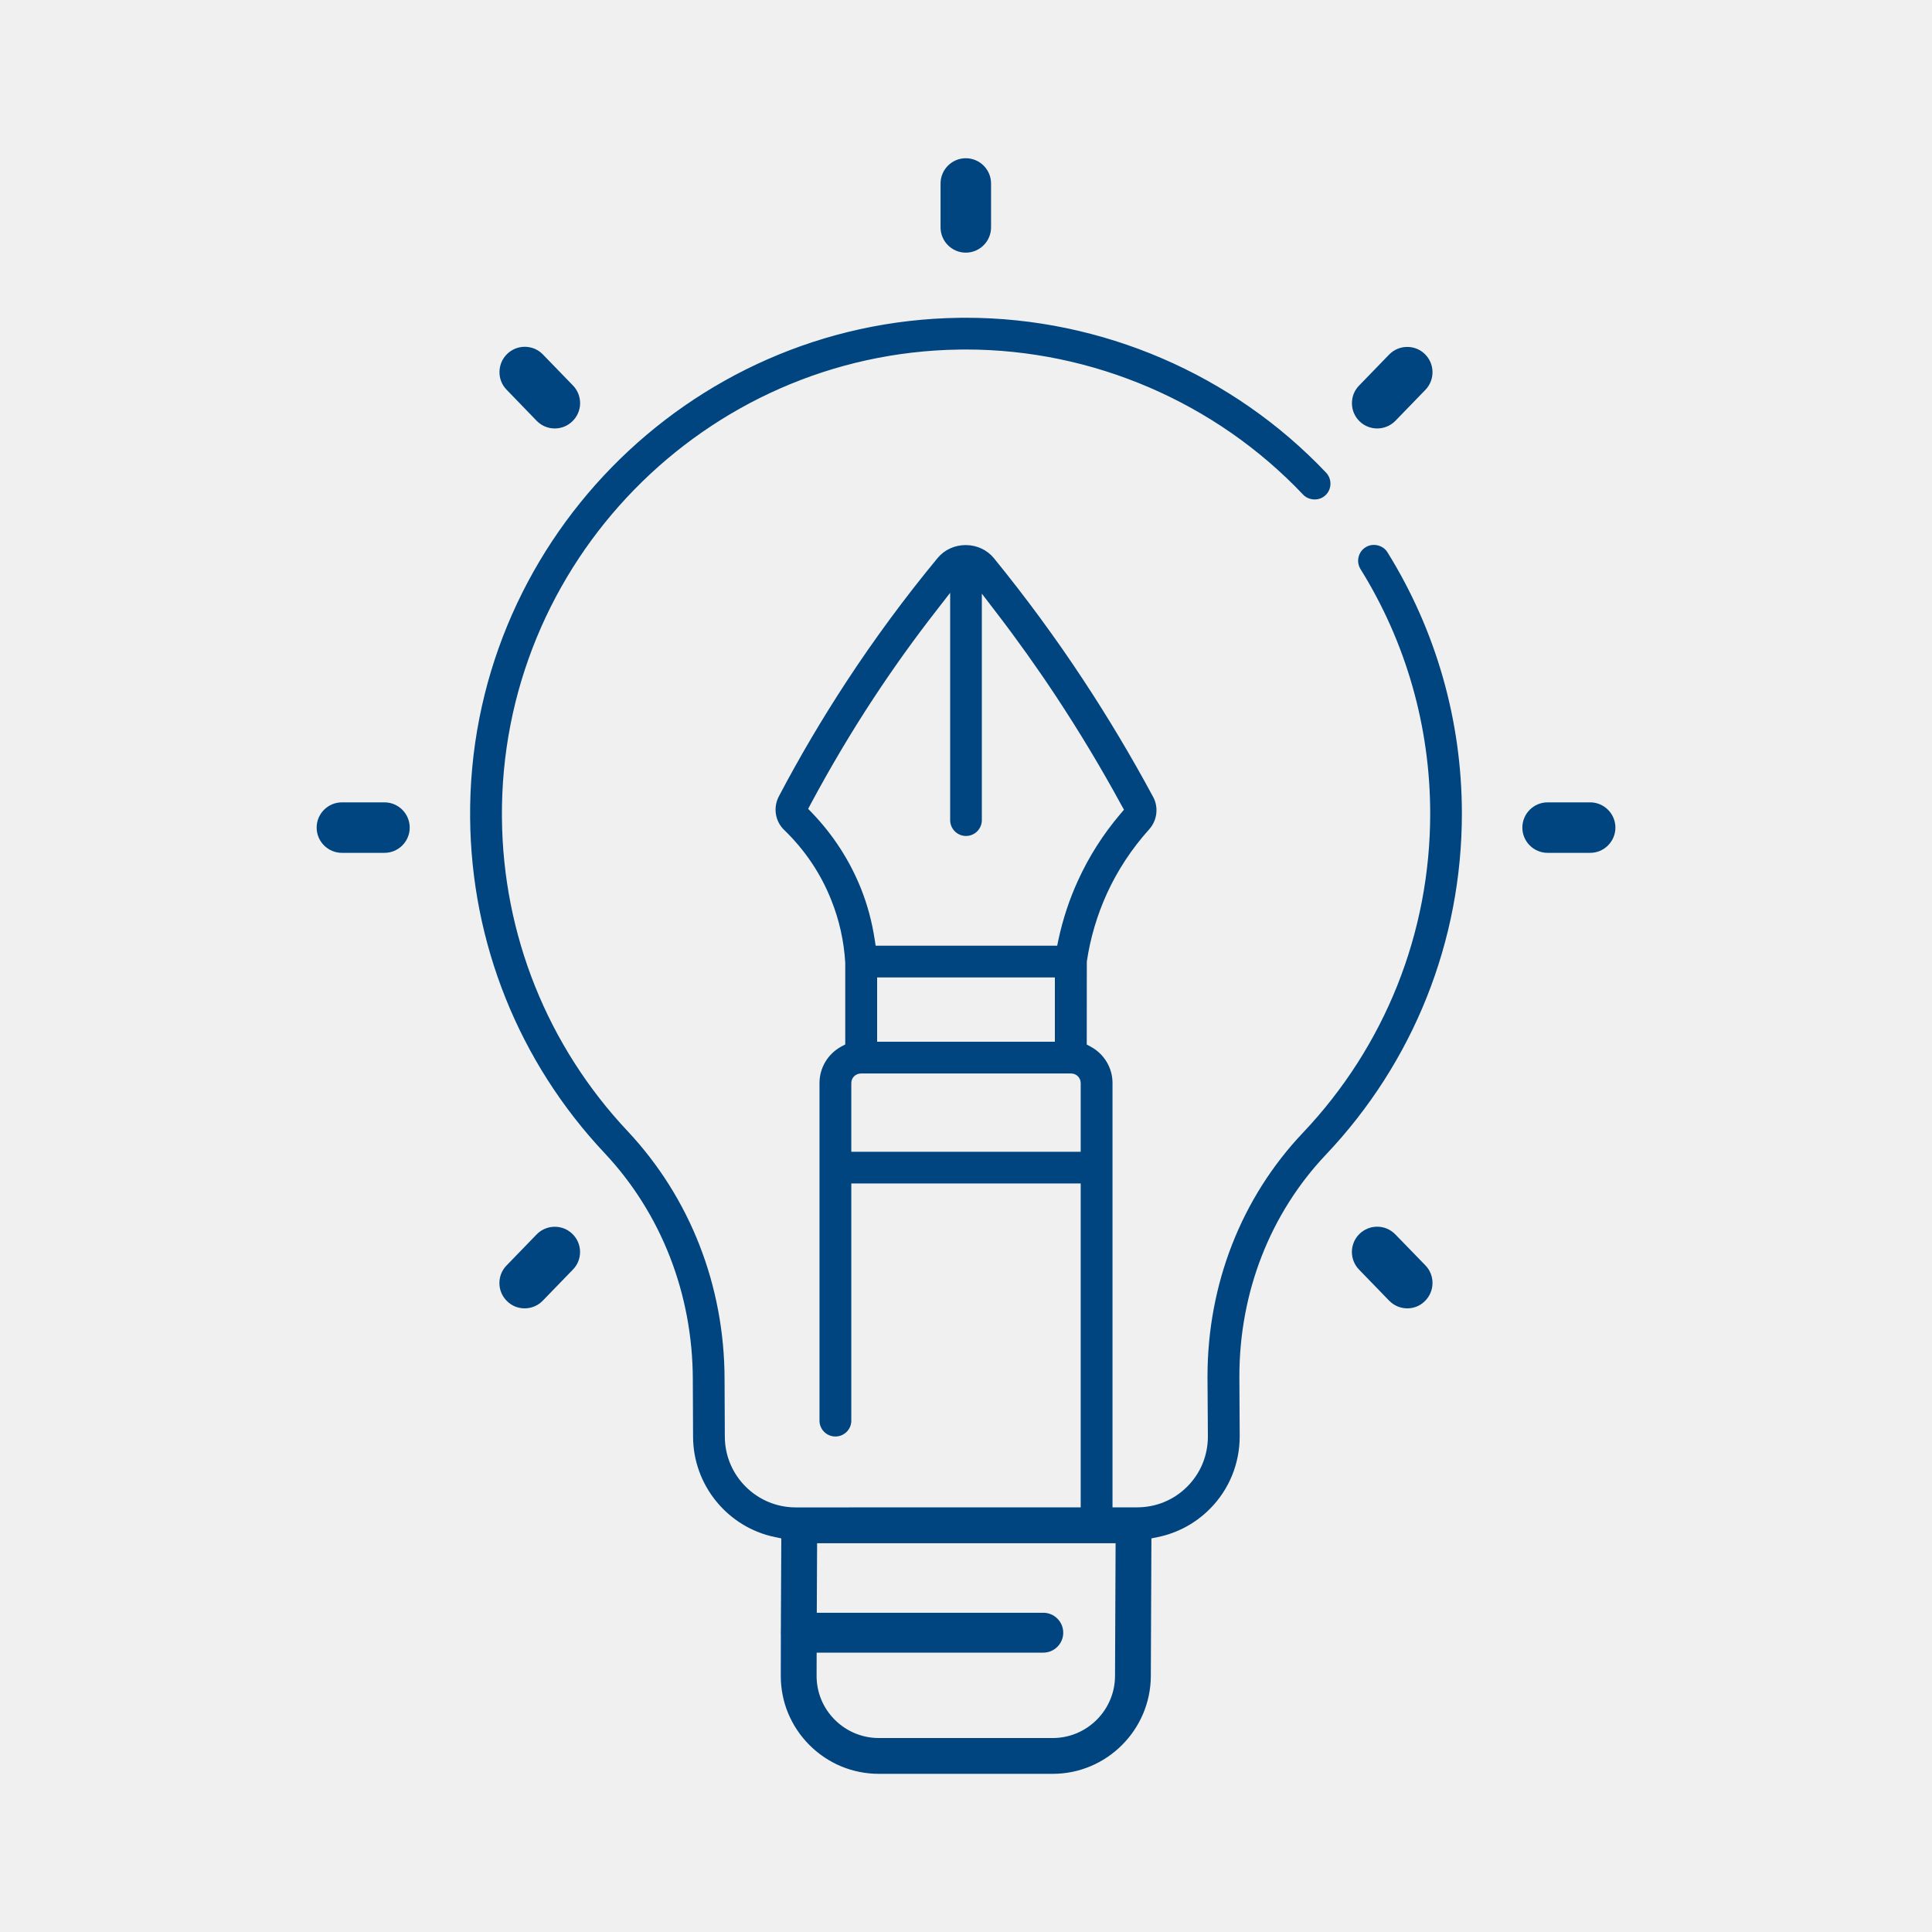
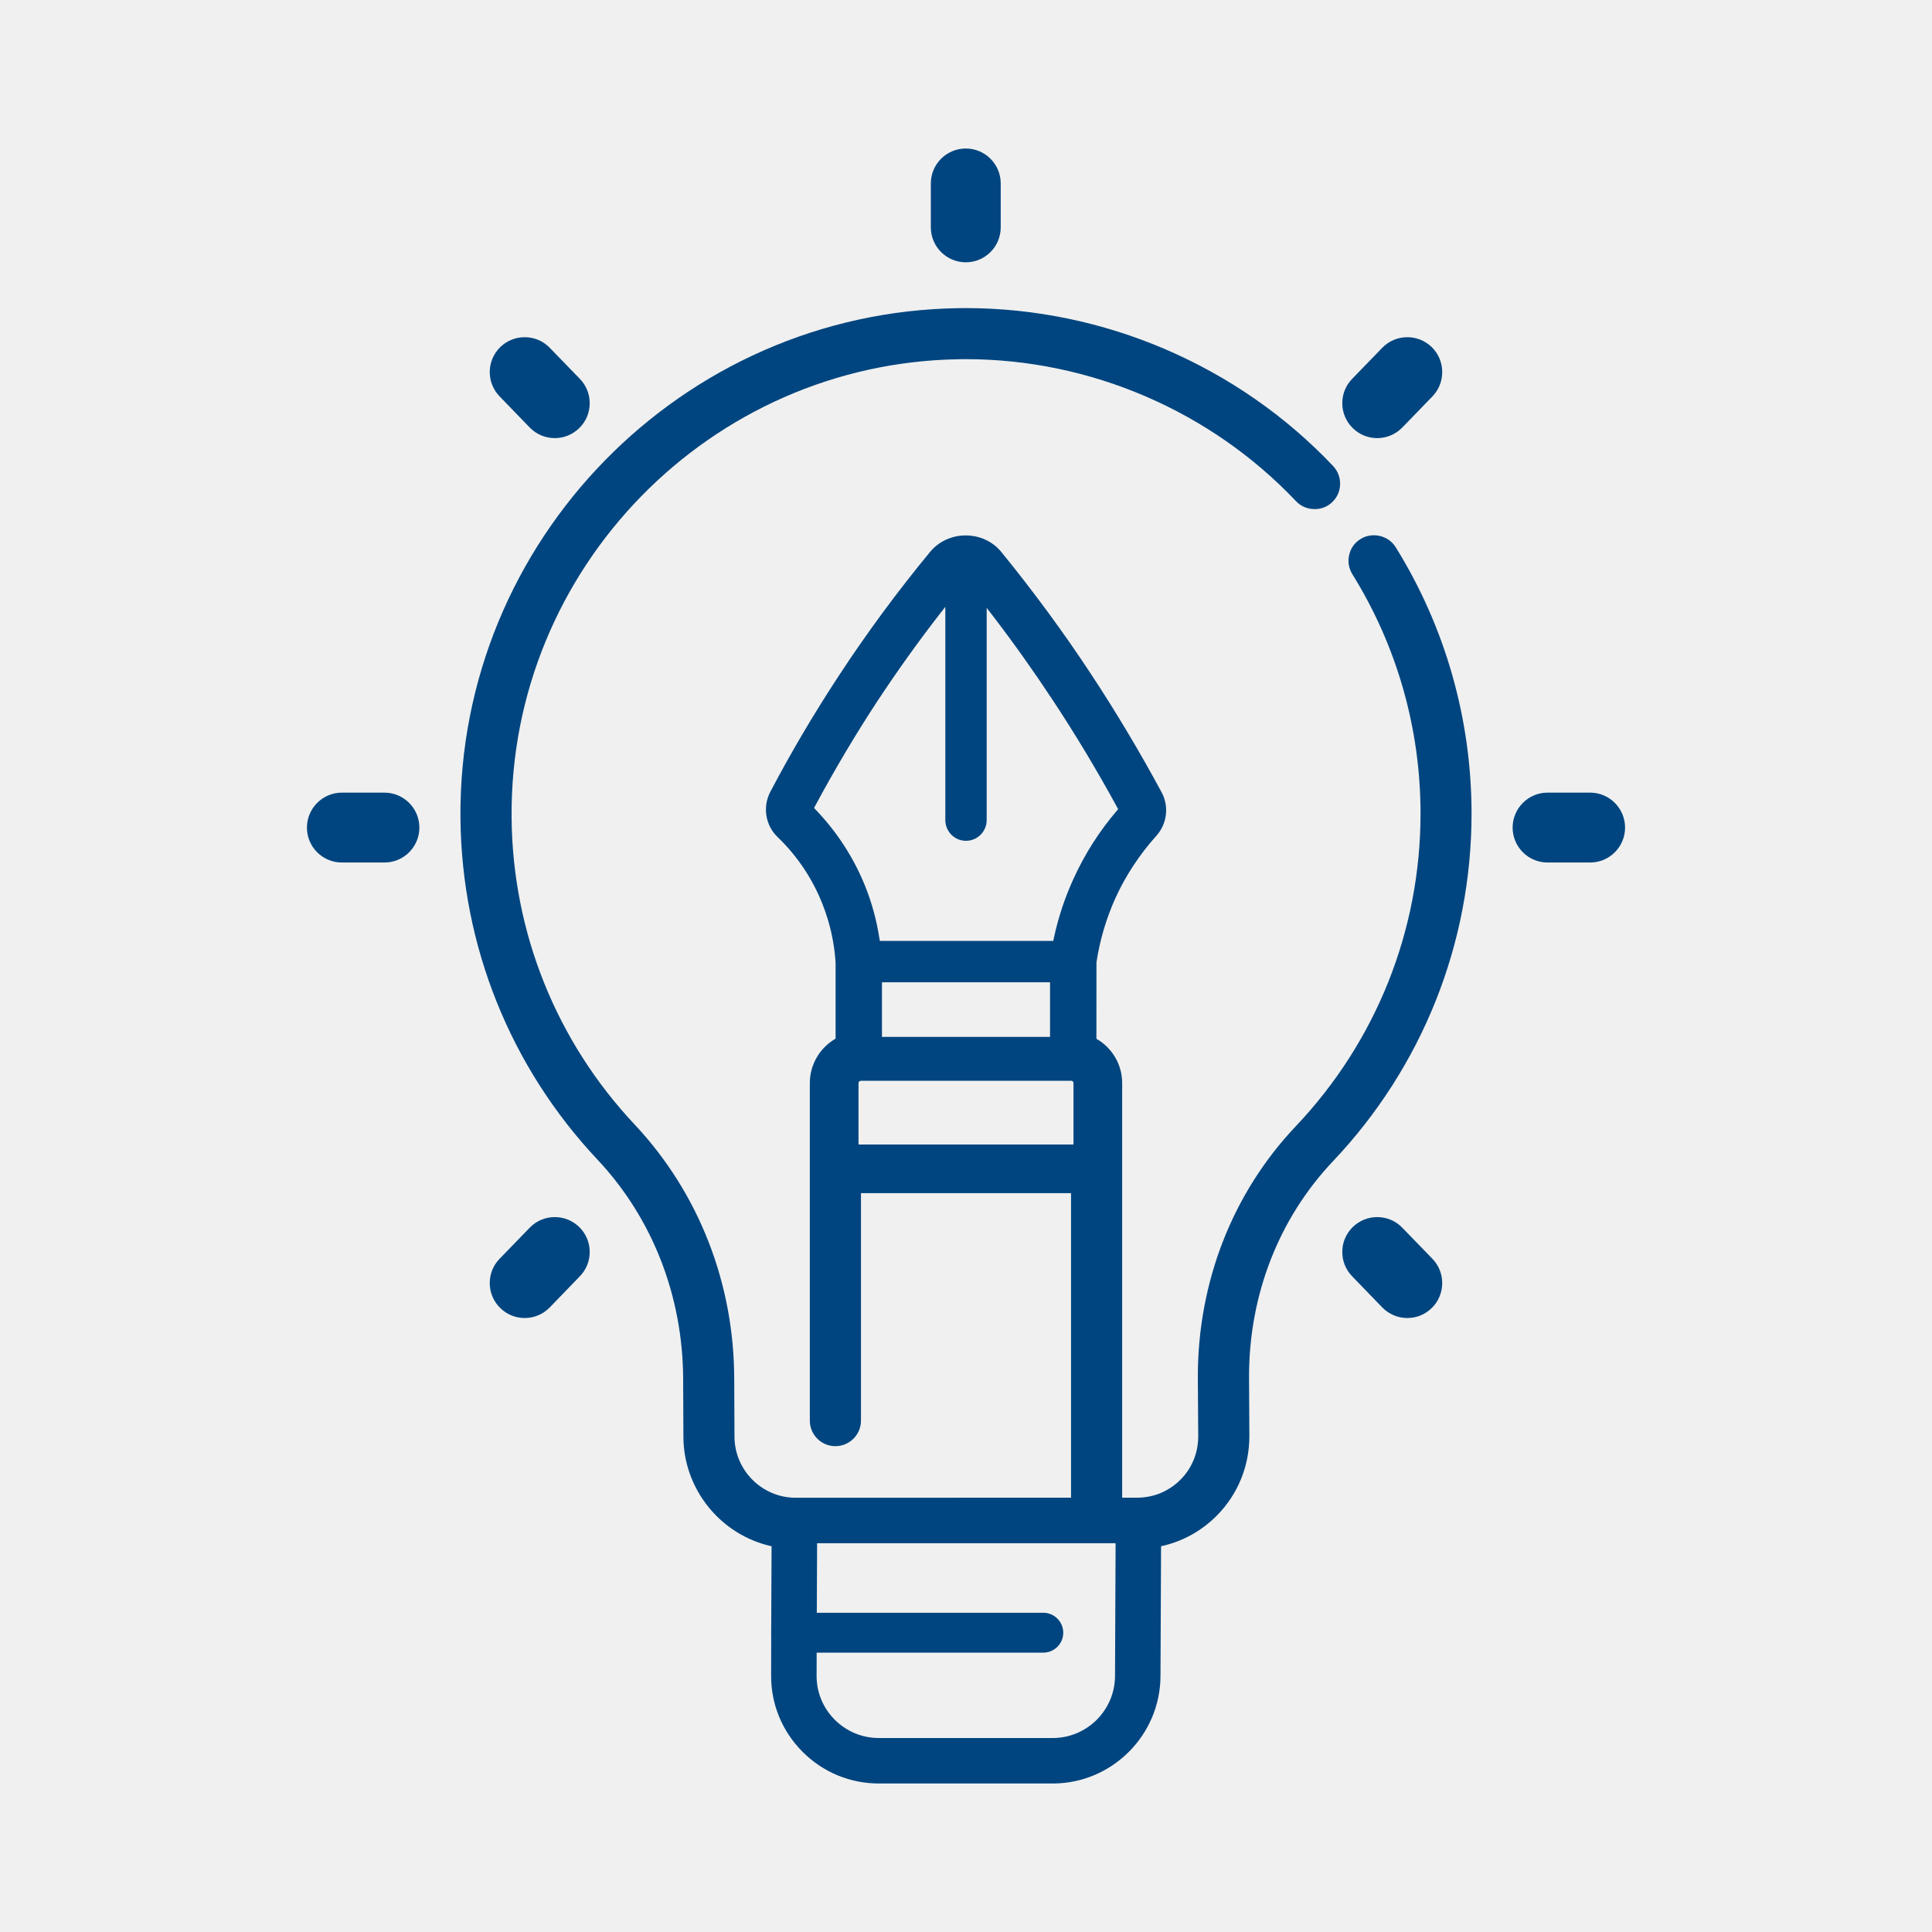
<svg xmlns="http://www.w3.org/2000/svg" version="1.1" id="Layer_1" x="0px" y="0px" viewBox="0 0 300 300" style="enable-background:new 0 0 300 300;" xml:space="preserve">
  <style type="text/css">
- 	.st0{fill:#FFFFFF;}
- 	.st1{fill:#00457F;}
+ 	.st0{fill:#FFFFFF;stroke:#FFFFFF;stroke-width:3;stroke-miterlimit:10;}
+ 	.st1{fill:#FFFFFF;stroke:#FFFFFF;stroke-miterlimit:10;}
+ 	.st2{fill:#00457F;}
+ 	.st3{fill:#00457F;stroke:#00457F;stroke-width:2;stroke-miterlimit:10;}
</style>
  <g>
    <g>
      <g>
+         <path class="st2" d="M228.5,126.33c0-14.65-4.07-28.95-11.76-41.33c-0.54-0.89-1.44-1.54-2.49-1.78     c-1.04-0.24-2.13-0.06-2.95,0.46c-0.92,0.55-1.56,1.43-1.79,2.45c-0.26,1.01-0.09,2.08,0.48,3.03     c6.93,11.14,10.59,23.99,10.59,37.17c0,18.12-6.87,35.35-19.34,48.52c-9.84,10.37-15.25,24.2-15.24,38.96l0.06,9.24     c0,2.55-0.98,4.94-2.77,6.73c-1.79,1.79-4.17,2.78-6.73,2.78h-2.31v-64.39c0-2.83-1.52-5.44-4-6.87l0.01-11.88     c0.52-3.44,1.52-6.82,2.97-10.03c1.6-3.49,3.73-6.72,6.34-9.62c1.66-1.86,1.98-4.56,0.81-6.73c-3.41-6.33-7.11-12.52-11-18.42     c-4.21-6.4-8.88-12.75-13.88-18.89c-1.34-1.65-3.36-2.59-5.55-2.59c-2.16,0-4.17,0.93-5.51,2.54     c-5.06,6.13-9.85,12.62-14.23,19.31c-3.84,5.85-7.41,11.9-10.61,17.99c-1.2,2.31-0.75,5.17,1.11,6.96     c3.09,2.98,5.44,6.48,6.99,10.41c1.17,2.93,1.86,6.03,2.05,9.14v11.79c-2.47,1.43-4,4.05-4,6.89v52.43     c0,2.18,1.78,3.96,3.97,3.96s3.97-1.78,3.97-3.96v-35.33h32.62v47.29l-42.75,0.01c-5.23,0-9.5-4.26-9.51-9.5l-0.04-8.89     c-0.01-14.89-5.5-28.94-15.45-39.55c-12.19-12.96-18.98-29.89-19.12-47.67c-0.34-38.71,30.86-70.64,69.55-71.18l0.98-0.01     c19.31,0,38,8.04,51.27,22.05c0.7,0.75,1.71,1.2,2.75,1.23c1.08,0.05,2.1-0.34,2.86-1.06c0.77-0.72,1.22-1.74,1.24-2.77     c0.03-1.06-0.35-2.07-1.08-2.85c-14.76-15.59-35.55-24.53-57.05-24.53l-1.08,0.01c-43.04,0.6-77.75,36.12-77.38,79.17     c0.17,19.81,7.73,38.65,21.28,53.05c8.55,9.1,13.27,21.22,13.3,34.13l0.04,8.89c0.01,8.14,5.76,15.26,13.69,17.01l-0.06,13.05     c-0.01,0.12-0.01,0.25-0.01,0.38s0,0.25,0.01,0.38l-0.01,6.22c-0.03,4.47,1.69,8.68,4.87,11.88c3.17,3.18,7.38,4.93,11.86,4.93     h27c9.18,0,16.69-7.48,16.73-16.67l0.09-20.17c3.25-0.7,6.23-2.33,8.62-4.72c3.28-3.29,5.09-7.68,5.09-12.37l-0.05-9.23     c-0.01-12.7,4.62-24.58,13.04-33.47C220.86,165.66,228.5,146.49,228.5,126.33z M163.47,269.88h-27c-2.59,0-5.03-1.02-6.86-2.85     c-1.83-1.84-2.83-4.28-2.81-6.88l0.01-3.53h35.2c1.7,0,3.09-1.39,3.09-3.09c0-1.71-1.39-3.1-3.09-3.1h-35.18l0.05-10.8h46.35     l-0.09,20.62C173.12,265.56,168.78,269.88,163.47,269.88z M126.65,125.72l-0.24-0.26l0.15-0.29c3.04-5.66,6.29-11.13,9.65-16.25     c3.13-4.75,6.4-9.32,9.72-13.59l0.86-1.1v33.11c0,1.78,1.44,3.22,3.21,3.22s3.21-1.44,3.21-3.22V94.39l0.86,1.11     c3.26,4.25,6.39,8.65,9.31,13.08c3.59,5.42,6.98,11.07,10.09,16.78l0.15,0.29l-0.2,0.24c-2.72,3.18-4.98,6.73-6.71,10.53     c-1.35,2.93-2.39,6.06-3.08,9.3l-0.08,0.38h-26.93l-0.07-0.4c-0.43-2.79-1.16-5.48-2.17-8.01     C132.59,133.22,129.99,129.2,126.65,125.72z M163.05,152.53v8.48h-26.1v-8.48H163.05z M133.31,177.72v-9.55     c0-0.2,0.18-0.35,0.41-0.35h32.6c0.21,0,0.37,0.15,0.37,0.35v9.55H133.31z" />
+       </g>
+     </g>
+     <g>
+       <g>
        <g>
-           <path class="st1" d="M125.39,238.13l-0.06,13.8h36.68c0.88,0,1.59,0.72,1.59,1.6s-0.71,1.59-1.59,1.59h-36.7l-0.01,5.03      c-0.02,3,1.13,5.82,3.25,7.94c2.11,2.12,4.92,3.29,7.92,3.29h27c6.14,0,11.15-4.99,11.17-11.13l0.1-22.12H125.39z       M163.47,269.88h-27c-2.59,0-5.03-1.02-6.86-2.85c-1.83-1.84-2.83-4.28-2.81-6.88l0.01-3.53h35.2c1.7,0,3.09-1.39,3.09-3.09      c0-1.71-1.39-3.1-3.09-3.1h-35.18l0.05-10.8h46.35l-0.09,20.62C173.12,265.56,168.78,269.88,163.47,269.88z M125.88,238.63      l-0.05,12.8h36.18c1.15,0,2.09,0.94,2.09,2.1c0,1.15-0.94,2.09-2.09,2.09h-36.2l-0.01,4.53c-0.02,2.87,1.08,5.56,3.11,7.58      c2.01,2.03,4.7,3.15,7.56,3.15h27c5.86,0,10.65-4.77,10.67-10.63l0.09-21.62H125.88z M173.14,260.25      c-0.02,5.31-4.36,9.63-9.67,9.63h-27c-2.59,0-5.03-1.02-6.86-2.85c-1.83-1.84-2.83-4.28-2.81-6.88l0.01-3.53h35.2      c1.7,0,3.09-1.39,3.09-3.09c0-1.71-1.39-3.1-3.09-3.1h-35.18l0.05-10.8h46.35L173.14,260.25z M125.39,238.13l-0.06,13.8h36.68      c0.88,0,1.59,0.72,1.59,1.6s-0.71,1.59-1.59,1.59h-36.7l-0.01,5.03c-0.02,3,1.13,5.82,3.25,7.94c2.11,2.12,4.92,3.29,7.92,3.29      h27c6.14,0,11.15-4.99,11.17-11.13l0.1-22.12H125.39z M163.47,269.88h-27c-2.59,0-5.03-1.02-6.86-2.85      c-1.83-1.84-2.83-4.28-2.81-6.88l0.01-3.53h35.2c1.7,0,3.09-1.39,3.09-3.09c0-1.71-1.39-3.1-3.09-3.1h-35.18l0.05-10.8h46.35      l-0.09,20.62C173.12,265.56,168.78,269.88,163.47,269.88z M126.38,239.13l-0.05,11.8h35.68c1.43,0,2.59,1.17,2.59,2.6      s-1.16,2.59-2.59,2.59h-35.7l-0.01,4.03c-0.02,2.74,1.03,5.3,2.96,7.23c1.92,1.93,4.48,3,7.21,3h27      c5.59,0,10.15-4.55,10.17-10.13l0.09-21.12H126.38z M173.14,260.25c-0.02,5.31-4.36,9.63-9.67,9.63h-27      c-2.59,0-5.03-1.02-6.86-2.85c-1.83-1.84-2.83-4.28-2.81-6.88l0.01-3.53h35.2c1.7,0,3.09-1.39,3.09-3.09      c0-1.71-1.39-3.1-3.09-3.1h-35.18l0.05-10.8h46.35L173.14,260.25z M125.39,238.13l-0.06,13.8h36.68c0.88,0,1.59,0.72,1.59,1.6      s-0.71,1.59-1.59,1.59h-36.7l-0.01,5.03c-0.02,3,1.13,5.82,3.25,7.94c2.11,2.12,4.92,3.29,7.92,3.29h27      c6.14,0,11.15-4.99,11.17-11.13l0.1-22.12H125.39z M163.47,269.88h-27c-2.59,0-5.03-1.02-6.86-2.85      c-1.83-1.84-2.83-4.28-2.81-6.88l0.01-3.53h35.2c1.7,0,3.09-1.39,3.09-3.09c0-1.71-1.39-3.1-3.09-3.1h-35.18l0.05-10.8h46.35      l-0.09,20.62C173.12,265.56,168.78,269.88,163.47,269.88z" />
-           <g>
-             <path class="st1" d="M226.62,126.33c0-14.31-3.97-28.27-11.49-40.37c-0.58-0.95-1.93-1.27-2.87-0.67       c-0.48,0.29-0.81,0.75-0.94,1.3c-0.13,0.54-0.03,1.1,0.26,1.58c7.11,11.44,10.87,24.63,10.87,38.16       c0,18.62-7.05,36.3-19.85,49.81c-9.51,10.03-14.74,23.42-14.72,37.66l0.06,9.25c0,3.04-1.17,5.91-3.32,8.06       s-5.02,3.33-8.06,3.33h-4.19v-66.27c0-2.21-1.21-4.24-3.16-5.3l-0.84-0.45l0.02-13.17c0.55-3.69,1.61-7.26,3.14-10.63       c1.68-3.68,3.92-7.08,6.64-10.1c1.13-1.27,1.36-3.11,0.56-4.59c-3.35-6.23-7.02-12.38-10.91-18.27       c-4.25-6.45-8.89-12.75-13.77-18.74c-0.98-1.21-2.47-1.9-4.1-1.9c-1.6,0-3.08,0.68-4.06,1.86c-5.05,6.1-9.8,12.55-14.12,19.14       c-3.77,5.75-7.3,11.74-10.51,17.83c-0.82,1.57-0.52,3.52,0.75,4.74c3.28,3.17,5.78,6.9,7.43,11.06       c1.25,3.12,1.98,6.42,2.18,9.82l0.01,0.15v12.79l-0.84,0.44c-1.95,1.07-3.16,3.1-3.16,5.32v52.43c0,1.16,0.94,2.09,2.09,2.09       c1.15,0,2.09-0.93,2.09-2.09v-37.2h36.38v51.04l-44.63,0.01c-6.26,0-11.37-5.1-11.38-11.37l-0.04-8.9       c-0.02-14.44-5.34-28.03-14.94-38.26c-12.51-13.3-19.49-30.69-19.64-48.95c-0.35-39.73,31.69-72.51,71.41-73.06       c0.33,0,0.66-0.01,1-0.01c19.82,0,39.01,8.25,52.64,22.64c0.77,0.81,2.14,0.86,2.96,0.08c0.41-0.38,0.64-0.91,0.65-1.46       c0.01-0.56-0.19-1.09-0.57-1.5c-14.41-15.22-34.71-23.95-55.68-23.95c-0.35,0-0.72,0.01-1.07,0.01       c-42,0.59-75.88,35.26-75.52,77.29c0.16,19.32,7.54,37.71,20.76,51.77c8.88,9.46,13.79,22.03,13.81,35.41l0.05,8.9       c0.01,7.35,5.23,13.74,12.42,15.22l1.28,0.26l-0.08,14.68c-0.01,0.09-0.01,0.18-0.01,0.28c0,0.1,0,0.18,0.02,0.33l-0.02,6.28       c-0.02,3.97,1.52,7.72,4.33,10.55c2.81,2.82,6.54,4.37,10.53,4.37h27c8.16,0,14.82-6.63,14.85-14.8l0.1-21.69l1.28-0.26       c2.98-0.6,5.7-2.07,7.88-4.25c2.93-2.94,4.55-6.86,4.54-11.04l-0.05-9.24c-0.01-13.16,4.8-25.51,13.56-34.76       C219.17,164.73,226.62,146.02,226.62,126.33z M163.47,271.38h-27c-3,0-5.81-1.17-7.92-3.29c-2.12-2.12-3.27-4.94-3.25-7.94       l0.01-5.03h36.7c0.88,0,1.59-0.71,1.59-1.59s-0.71-1.6-1.59-1.6h-36.68l0.06-13.8h49.35l-0.1,22.12       C174.62,266.39,169.61,271.38,163.47,271.38z M150,129.44c1.15,0,2.09-0.93,2.09-2.1V91.08l2.87,3.74       c3.29,4.29,6.44,8.71,9.36,13.14c3.6,5.45,7.01,11.12,10.13,16.86l0.53,0.96l-0.71,0.84c-2.65,3.11-4.85,6.56-6.54,10.27       c-1.33,2.89-2.33,5.95-3,9.07l-0.27,1.26h-28.81l-0.21-1.35c-0.41-2.66-1.11-5.28-2.1-7.76c-1.73-4.32-4.25-8.22-7.5-11.61       l-0.81-0.84l0.54-1.02c2.99-5.57,6.24-11.07,9.7-16.33c3.05-4.65,6.34-9.26,9.78-13.67l2.86-3.69v36.39       C147.91,128.51,148.85,129.44,150,129.44z M164.18,151.41v10.72h-28.36v-10.72H164.18z M168.19,168.17v11.05h-36.38v-11.05       c0-1.03,0.85-1.85,1.91-1.85h32.6C167.36,166.32,168.19,167.15,168.19,168.17z" />
-             <path class="st1" d="M174.78,124.64c-3.11-5.72-6.52-11.4-10.15-16.89c-2.91-4.41-6.06-8.84-9.37-13.16l-3.55-4.61v37.36       c0,0.95-0.76,1.72-1.71,1.72s-1.71-0.77-1.71-1.72V89.85l-3.54,4.56c-3.4,4.36-6.69,8.97-9.79,13.69       c-3.38,5.14-6.65,10.64-9.72,16.36l-0.67,1.26l1,1.04c3.22,3.35,5.71,7.22,7.42,11.49c0.97,2.42,1.67,5.01,2.08,7.68l0.26,1.67       h29.43l0.34-1.56c0.67-3.15,1.67-6.17,2.97-8.99c1.67-3.67,3.85-7.1,6.49-10.19l0.87-1.04L174.78,124.64z M164.16,146.85       h-28.19l-0.16-1.04c-0.42-2.73-1.13-5.36-2.12-7.84c-1.75-4.36-4.3-8.31-7.58-11.73l-0.62-0.64l0.41-0.78       c3.06-5.7,6.32-11.19,9.68-16.3c3.09-4.71,6.38-9.3,9.77-13.65l2.19-2.82v35.29c0,1.36,1.1,2.47,2.46,2.47s2.46-1.11,2.46-2.47       V92.18l2.2,2.87c3.3,4.3,6.44,8.71,9.35,13.12c3.61,5.47,7.01,11.13,10.11,16.83l0.41,0.73l-0.55,0.65       c-2.67,3.14-4.89,6.62-6.59,10.35c-1.32,2.87-2.34,5.95-3.03,9.15L164.16,146.85z M135.45,151.03v11.48h29.1v-11.48H135.45z        M163.8,161.76h-27.6v-9.98h27.6V161.76z M166.32,165.94h-32.6c-1.26,0-2.28,1-2.28,2.23v11.43h37.12v-11.43       C168.56,166.94,167.56,165.94,166.32,165.94z M167.81,178.85h-35.62v-10.68c0-0.83,0.67-1.48,1.53-1.48h32.6       c0.82,0,1.49,0.67,1.49,1.48V178.85z M125.02,237.76l-0.07,14.55h37.06c0.67,0,1.21,0.54,1.21,1.22c0,0.67-0.54,1.21-1.21,1.21       h-37.07l-0.02,5.41c-0.02,3.1,1.18,6.02,3.36,8.2c2.19,2.2,5.09,3.41,8.19,3.41h27c6.35,0,11.52-5.16,11.54-11.51l0.11-22.49       H125.02z M174.26,260.25c-0.01,5.93-4.86,10.76-10.79,10.76h-27c-2.89,0-5.61-1.13-7.65-3.19c-2.05-2.04-3.16-4.76-3.15-7.67       l0.01-4.66h36.33c1.08,0,1.96-0.88,1.96-1.96c0-1.09-0.88-1.97-1.96-1.97h-36.3l0.05-13.05h48.6L174.26,260.25z M132.99,138.25       c0.97,2.42,1.67,5.01,2.08,7.68l0.26,1.67h29.43l0.34-1.56c0.67-3.15,1.67-6.17,2.97-8.99c1.67-3.67,3.85-7.1,6.49-10.19       l0.87-1.04l-0.65-1.18c-3.11-5.72-6.52-11.4-10.15-16.89c-2.91-4.41-6.06-8.84-9.37-13.16l-3.55-4.61v37.36       c0,0.95-0.76,1.72-1.71,1.72s-1.71-0.77-1.71-1.72V89.85l-3.54,4.56c-3.4,4.36-6.69,8.97-9.79,13.69       c-3.38,5.14-6.65,10.64-9.72,16.36l-0.67,1.26l1,1.04C128.79,130.11,131.28,133.98,132.99,138.25z M147.54,92.05v35.29       c0,1.36,1.1,2.47,2.46,2.47s2.46-1.11,2.46-2.47V92.18l2.2,2.87c3.3,4.3,6.44,8.71,9.35,13.12       c3.61,5.47,7.01,11.13,10.11,16.83l0.41,0.73l-0.55,0.65c-2.67,3.14-4.89,6.62-6.59,10.35c-1.32,2.87-2.34,5.95-3.03,9.15       l-0.2,0.97h-28.19l-0.16-1.04c-0.42-2.73-1.13-5.36-2.12-7.84c-1.75-4.36-4.3-8.31-7.58-11.73l-0.62-0.64l0.41-0.78       c3.06-5.7,6.32-11.19,9.68-16.3c3.09-4.71,6.38-9.3,9.77-13.65L147.54,92.05z M124.95,252.31h37.06c0.67,0,1.21,0.54,1.21,1.22       c0,0.67-0.54,1.21-1.21,1.21h-37.07l-0.02,5.41c-0.02,3.1,1.18,6.02,3.36,8.2c2.19,2.2,5.09,3.41,8.19,3.41h27       c6.35,0,11.52-5.16,11.54-11.51l0.11-22.49h-50.1L124.95,252.31z M125.76,238.51h48.6l-0.1,21.74       c-0.01,5.93-4.86,10.76-10.79,10.76h-27c-2.89,0-5.61-1.13-7.65-3.19c-2.05-2.04-3.16-4.76-3.15-7.67l0.01-4.66h36.33       c1.08,0,1.96-0.88,1.96-1.96c0-1.09-0.88-1.97-1.96-1.97h-36.3L125.76,238.51z M131.44,168.17v11.43h37.12v-11.43       c0-1.23-1-2.23-2.24-2.23h-32.6C132.46,165.94,131.44,166.94,131.44,168.17z M167.81,178.85h-35.62v-10.68       c0-0.83,0.67-1.48,1.53-1.48h32.6c0.82,0,1.49,0.67,1.49,1.48V178.85z M135.45,151.03v11.48h29.1v-11.48H135.45z M163.8,161.76       h-27.6v-9.98h27.6V161.76z M227,126.33c0-14.39-4-28.41-11.55-40.56c-0.33-0.55-0.89-0.94-1.54-1.09       c-0.65-0.15-1.32-0.04-1.84,0.29c-0.57,0.34-0.96,0.88-1.11,1.53c-0.16,0.63-0.05,1.29,0.3,1.87       c7.08,11.38,10.82,24.51,10.82,37.96c0,18.51-7.02,36.11-19.75,49.55c-9.58,10.1-14.84,23.57-14.83,37.92l0.06,9.25       c0,2.96-1.14,5.72-3.21,7.79c-2.07,2.08-4.84,3.22-7.79,3.22h-3.81v-65.89c0-2.35-1.29-4.5-3.36-5.63l-0.64-0.34l0.01-12.89       c0.54-3.64,1.59-7.18,3.11-10.54c1.66-3.63,3.87-6.99,6.58-10c1.24-1.39,1.48-3.41,0.61-5.02c-3.37-6.26-7.04-12.41-10.93-18.3       c-4.21-6.39-8.85-12.7-13.79-18.77c-1.05-1.29-2.65-2.04-4.39-2.04c-1.71,0-3.3,0.73-4.35,2c-5.02,6.07-9.78,12.52-14.14,19.17       c-3.77,5.75-7.32,11.76-10.53,17.87c-0.9,1.72-0.56,3.85,0.82,5.18c3.24,3.13,5.71,6.8,7.34,10.93       c1.23,3.07,1.96,6.34,2.16,9.7v12.69l-0.64,0.34c-2.07,1.14-3.36,3.3-3.36,5.65v52.43c0,1.36,1.11,2.46,2.47,2.46       c1.36,0,2.47-1.1,2.47-2.46v-36.83h35.62v50.29l-44.25,0.01c-6.06,0-11-4.93-11.01-10.99l-0.04-8.9       c-0.01-14.52-5.36-28.2-15.04-38.52c-12.45-13.23-19.39-30.53-19.53-48.69c-0.35-39.53,31.52-72.14,71.03-72.69l1-0.01       c19.72,0,38.81,8.21,52.37,22.53c0.43,0.46,1.06,0.73,1.72,0.75c0.67,0.03,1.3-0.21,1.77-0.66c0.47-0.44,0.75-1.07,0.76-1.72       c0.02-0.66-0.22-1.29-0.67-1.77c-14.48-15.29-34.87-24.06-55.95-24.06l-1.07,0.01c-42.21,0.59-76.26,35.43-75.9,77.66       c0.17,19.42,7.57,37.89,20.87,52.03c8.82,9.39,13.68,21.88,13.71,35.15l0.04,8.9c0.01,7.52,5.36,14.07,12.73,15.59l0.97,0.2       l-0.07,14.33c-0.01,0.1-0.01,0.21-0.01,0.32s0,0.21,0.01,0.33l-0.01,6.28c-0.03,4.07,1.55,7.91,4.43,10.81       c2.88,2.89,6.72,4.49,10.8,4.49h27c8.36,0,15.19-6.81,15.23-15.18l0.09-21.38l0.98-0.2c3.05-0.62,5.84-2.12,8.08-4.36       c3-3.01,4.65-7.03,4.65-11.3l-0.05-9.24c-0.01-13.08,4.76-25.33,13.45-34.5C219.5,164.92,227,146.12,227,126.33z M191.7,213.78       l0.05,9.24c0,4.07-1.57,7.9-4.44,10.77c-2.12,2.13-4.78,3.57-7.68,4.15l-1.58,0.32l-0.1,22c-0.03,7.95-6.53,14.42-14.48,14.42       h-27c-3.88,0-7.53-1.51-10.26-4.25c-2.75-2.77-4.24-6.42-4.22-10.29l0.01-6.33c-0.01-0.13-0.01-0.19-0.01-0.28       c0-0.09-0.01-0.16,0.01-0.28l0.08-14.99l-1.58-0.32c-7.02-1.44-12.12-7.69-12.12-14.85l-0.05-8.9       c-0.03-13.46-4.97-26.13-13.92-35.67c-13.16-14-20.5-32.29-20.66-51.51C73.4,85.18,107.11,50.68,148.9,50.1l1.07-0.01       c20.87,0,41.07,8.68,55.41,23.82c0.31,0.34,0.47,0.78,0.46,1.24c0,0.46-0.2,0.89-0.53,1.2c-0.32,0.3-0.72,0.49-1.23,0.45       c-0.46-0.01-0.9-0.2-1.2-0.52c-13.7-14.46-32.98-22.76-52.91-22.76l-1.01,0.01c-39.93,0.56-72.13,33.5-71.77,73.44       c0.15,18.36,7.16,35.83,19.74,49.21c9.55,10.17,14.82,23.67,14.83,38l0.04,8.9c0.01,6.48,5.29,11.74,11.76,11.74l45-0.01       v-51.79h-37.12v37.58c0,0.95-0.77,1.71-1.72,1.71s-1.72-0.76-1.72-1.71v-52.43c0-2.07,1.14-3.99,2.96-4.99l1.04-0.54V149.6       l-0.01-0.15c-0.2-3.45-0.94-6.79-2.2-9.94c-1.68-4.22-4.21-7.99-7.52-11.19c-1.15-1.1-1.42-2.87-0.68-4.3       c3.21-6.07,6.74-12.06,10.49-17.79c4.35-6.64,9.09-13.07,14.1-19.11c0.91-1.1,2.28-1.73,3.77-1.73c1.51,0,2.9,0.65,3.81,1.77       c4.92,6.04,9.55,12.34,13.75,18.71c3.87,5.86,7.53,12,10.89,18.24c0.72,1.33,0.52,3.01-0.51,4.16       c-2.76,3.06-5.01,6.49-6.7,10.19c-1.55,3.42-2.62,7.03-3.18,10.79L168,162.64l1.03,0.56c1.83,0.99,2.97,2.9,2.97,4.97v66.64       h4.56c3.15,0,6.11-1.22,8.33-3.43c2.21-2.22,3.42-5.17,3.42-8.33l-0.06-9.25c-0.01-14.16,5.18-27.44,14.62-37.4       c12.87-13.58,19.96-31.36,19.96-50.07c0-13.59-3.78-26.86-10.93-38.35c-0.24-0.41-0.32-0.87-0.21-1.3       c0.1-0.46,0.38-0.83,0.77-1.07c0.36-0.23,0.83-0.31,1.28-0.2c0.45,0.1,0.84,0.38,1.07,0.75c7.48,12.03,11.44,25.92,11.44,40.17       c0,19.6-7.42,38.22-20.89,52.43C196.54,188.08,191.69,200.51,191.7,213.78z M135.07,145.93l0.26,1.67h29.43l0.34-1.56       c0.67-3.15,1.67-6.17,2.97-8.99c1.67-3.67,3.85-7.1,6.49-10.19l0.87-1.04l-0.65-1.18c-3.11-5.72-6.52-11.4-10.15-16.89       c-2.91-4.41-6.06-8.84-9.37-13.16l-3.55-4.61v37.36c0,0.95-0.76,1.72-1.71,1.72s-1.71-0.77-1.71-1.72V89.85l-3.54,4.56       c-3.4,4.36-6.69,8.97-9.79,13.69c-3.38,5.14-6.65,10.64-9.72,16.36l-0.67,1.26l1,1.04c3.22,3.35,5.71,7.22,7.42,11.49       C133.96,140.67,134.66,143.26,135.07,145.93z M147.54,92.05v35.29c0,1.36,1.1,2.47,2.46,2.47s2.46-1.11,2.46-2.47V92.18       l2.2,2.87c3.3,4.3,6.44,8.71,9.35,13.12c3.61,5.47,7.01,11.13,10.11,16.83l0.41,0.73l-0.55,0.65       c-2.67,3.14-4.89,6.62-6.59,10.35c-1.32,2.87-2.34,5.95-3.03,9.15l-0.2,0.97h-28.19l-0.16-1.04c-0.42-2.73-1.13-5.36-2.12-7.84       c-1.75-4.36-4.3-8.31-7.58-11.73l-0.62-0.64l0.41-0.78c3.06-5.7,6.32-11.19,9.68-16.3c3.09-4.71,6.38-9.3,9.77-13.65       L147.54,92.05z M124.95,252.31h37.06c0.67,0,1.21,0.54,1.21,1.22c0,0.67-0.54,1.21-1.21,1.21h-37.07l-0.02,5.41       c-0.02,3.1,1.18,6.02,3.36,8.2c2.19,2.2,5.09,3.41,8.19,3.41h27c6.35,0,11.52-5.16,11.54-11.51l0.11-22.49h-50.1L124.95,252.31       z M125.76,238.51h48.6l-0.1,21.74c-0.01,5.93-4.86,10.76-10.79,10.76h-27c-2.89,0-5.61-1.13-7.65-3.19       c-2.05-2.04-3.16-4.76-3.15-7.67l0.01-4.66h36.33c1.08,0,1.96-0.88,1.96-1.96c0-1.09-0.88-1.97-1.96-1.97h-36.3L125.76,238.51z        M168.56,168.17c0-1.23-1-2.23-2.24-2.23h-32.6c-1.26,0-2.28,1-2.28,2.23v11.43h37.12V168.17z M167.81,178.85h-35.62v-10.68       c0-0.83,0.67-1.48,1.53-1.48h32.6c0.82,0,1.49,0.67,1.49,1.48V178.85z M164.55,162.51v-11.48h-29.1v11.48H164.55z        M136.2,151.78h27.6v9.98h-27.6V151.78z" />
-           </g>
+           <path class="st2" d="M155.39,28.48v6.83c0,2.99-2.43,5.42-5.42,5.42s-5.43-2.43-5.43-5.42v-6.83c0-2.99,2.44-5.42,5.43-5.42      S155.39,25.49,155.39,28.48z" />
        </g>
      </g>
    </g>
    <g>
      <g>
-         <path class="st1" d="M149.97,38.46c-1.74,0-3.16-1.42-3.16-3.16v-6.82c0-1.74,1.42-3.16,3.16-3.16s3.16,1.42,3.16,3.16v6.82     C153.12,37.05,151.71,38.46,149.97,38.46z" />
-         <path class="st1" d="M149.97,38.96c-2.02,0-3.66-1.64-3.66-3.66v-6.82c0-2.02,1.64-3.66,3.66-3.66c2.02,0,3.66,1.64,3.66,3.66     v6.82C153.62,37.32,151.98,38.96,149.97,38.96z M149.97,25.83c-1.46,0-2.66,1.19-2.66,2.66v6.82c0,1.46,1.19,2.66,2.66,2.66     s2.66-1.19,2.66-2.66v-6.82C152.62,27.02,151.43,25.83,149.97,25.83z" />
-       </g>
-       <g>
-         <path class="st1" d="M149.97,38.73c-1.89,0-3.42-1.54-3.42-3.42v-6.82c0-1.89,1.54-3.42,3.42-3.42c1.89,0,3.42,1.54,3.42,3.42     v6.82C153.39,37.19,151.85,38.73,149.97,38.73z M149.97,25.59c-1.59,0-2.89,1.3-2.89,2.89v6.82c0,1.59,1.3,2.89,2.89,2.89     c1.59,0,2.89-1.3,2.89-2.89v-6.82C152.86,26.89,151.56,25.59,149.97,25.59z" />
-         <path class="st1" d="M149.97,39.23c-2.16,0-3.92-1.76-3.92-3.92v-6.82c0-2.16,1.76-3.92,3.92-3.92s3.92,1.76,3.92,3.92v6.82     C153.89,37.47,152.13,39.23,149.97,39.23z M149.97,26.09c-1.32,0-2.39,1.07-2.39,2.39v6.82c0,1.32,1.07,2.39,2.39,2.39     s2.39-1.07,2.39-2.39v-6.82C152.36,27.16,151.29,26.09,149.97,26.09z" />
+         <g>
+           <path class="st2" d="M252.34,128.51c0,2.99-2.43,5.42-5.42,5.42h-6.62c-2.99,0-5.42-2.43-5.42-5.42c0-2.99,2.43-5.43,5.42-5.43      h6.62C249.91,123.08,252.34,125.52,252.34,128.51z" />
+         </g>
      </g>
    </g>
    <g>
      <g>
-         <path class="st1" d="M240.3,131.66c-1.74,0-3.16-1.42-3.16-3.16c0-1.74,1.42-3.16,3.16-3.16h6.61c1.74,0,3.16,1.42,3.16,3.16     c0,1.74-1.42,3.16-3.16,3.16H240.3z" />
-         <path class="st1" d="M246.91,132.16h-6.61c-2.02,0-3.66-1.64-3.66-3.66c0-2.02,1.64-3.66,3.66-3.66h6.61     c2.02,0,3.66,1.64,3.66,3.66C250.57,130.52,248.93,132.16,246.91,132.16z M240.3,125.85c-1.46,0-2.66,1.19-2.66,2.66     s1.19,2.66,2.66,2.66h6.61c1.46,0,2.66-1.19,2.66-2.66s-1.19-2.66-2.66-2.66H240.3z" />
-       </g>
-       <g>
-         <path class="st1" d="M246.91,131.93h-6.61c-1.89,0-3.42-1.54-3.42-3.42c0-1.89,1.54-3.42,3.42-3.42h6.61     c1.89,0,3.42,1.54,3.42,3.42C250.34,130.39,248.8,131.93,246.91,131.93z M240.3,125.62c-1.59,0-2.89,1.3-2.89,2.89     c0,1.59,1.3,2.89,2.89,2.89h6.61c1.59,0,2.89-1.3,2.89-2.89c0-1.59-1.3-2.89-2.89-2.89H240.3z" />
-         <path class="st1" d="M246.92,132.43h-6.61c-2.16,0-3.92-1.76-3.92-3.92c0-2.16,1.76-3.92,3.92-3.92h6.61     c2.16,0,3.92,1.76,3.92,3.92C250.84,130.67,249.08,132.43,246.92,132.43z M240.3,126.12c-1.32,0-2.39,1.07-2.39,2.39     s1.07,2.39,2.39,2.39h6.61c1.32,0,2.39-1.07,2.39-2.39s-1.07-2.39-2.39-2.39H240.3z" />
+         <g>
+           <path class="st2" d="M65.12,128.51c0,2.99-2.43,5.42-5.42,5.42h-6.62c-2.99,0-5.42-2.43-5.42-5.42c0-2.99,2.43-5.43,5.42-5.43      h6.62C62.69,123.08,65.12,125.52,65.12,128.51z" />
+         </g>
      </g>
    </g>
    <g>
      <g>
-         <path class="st1" d="M53.09,131.66c-1.74,0-3.16-1.42-3.16-3.16c0-1.74,1.42-3.16,3.16-3.16h6.61c1.74,0,3.16,1.42,3.16,3.16     c0,1.74-1.42,3.16-3.16,3.16H53.09z" />
-         <path class="st1" d="M59.7,132.16h-6.61c-2.02,0-3.66-1.64-3.66-3.66c0-2.02,1.64-3.66,3.66-3.66h6.61     c2.02,0,3.66,1.64,3.66,3.66C63.35,130.52,61.71,132.16,59.7,132.16z M53.09,125.85c-1.46,0-2.66,1.19-2.66,2.66     s1.19,2.66,2.66,2.66h6.61c1.46,0,2.66-1.19,2.66-2.66s-1.19-2.66-2.66-2.66H53.09z" />
-       </g>
-       <g>
-         <path class="st1" d="M59.7,131.93h-6.61c-1.89,0-3.42-1.54-3.42-3.42c0-1.89,1.54-3.42,3.42-3.42h6.61     c1.89,0,3.42,1.54,3.42,3.42C63.12,130.39,61.58,131.93,59.7,131.93z M53.09,125.62c-1.59,0-2.89,1.3-2.89,2.89     c0,1.59,1.3,2.89,2.89,2.89h6.61c1.59,0,2.89-1.3,2.89-2.89c0-1.59-1.3-2.89-2.89-2.89H53.09z" />
-         <path class="st1" d="M59.7,132.43h-6.61c-2.16,0-3.92-1.76-3.92-3.92c0-2.16,1.76-3.92,3.92-3.92h6.61     c2.16,0,3.92,1.76,3.92,3.92C63.62,130.67,61.86,132.43,59.7,132.43z M53.08,126.12c-1.32,0-2.39,1.07-2.39,2.39     s1.07,2.39,2.39,2.39h6.61c1.32,0,2.39-1.07,2.39-2.39s-1.07-2.39-2.39-2.39H53.08z" />
+         <g>
+           <path class="st2" d="M222.43,61.55l-4.68,4.83c-1.03,1.06-2.42,1.65-3.9,1.65c-1.41,0-2.75-0.54-3.77-1.53      c-1.04-1.01-1.63-2.36-1.65-3.81s0.52-2.82,1.53-3.86l4.67-4.82c1.04-1.07,2.42-1.65,3.9-1.65c1.41,0,2.75,0.54,3.77,1.52      C224.45,55.96,224.5,59.4,222.43,61.55z" />
+         </g>
      </g>
    </g>
    <g>
      <g>
-         <path class="st1" d="M213.85,65.76c-0.82,0-1.6-0.32-2.2-0.89c-0.61-0.59-0.95-1.37-0.96-2.22c-0.01-0.84,0.3-1.64,0.89-2.25     l4.67-4.82c0.6-0.62,1.4-0.96,2.27-0.96c0.82,0,1.6,0.32,2.2,0.89c1.25,1.21,1.28,3.21,0.07,4.46l-4.68,4.83     C215.52,65.42,214.72,65.76,213.85,65.76z" />
-         <path class="st1" d="M213.85,66.26c-0.96,0-1.86-0.37-2.54-1.03c-0.7-0.68-1.1-1.59-1.11-2.57c-0.02-0.98,0.35-1.9,1.03-2.6     l4.67-4.82c1.36-1.4,3.76-1.44,5.17-0.08c0.7,0.68,1.09,1.59,1.11,2.57s-0.35,1.9-1.03,2.6l-4.67,4.83     C215.79,65.87,214.85,66.26,213.85,66.26z M218.53,55.12c-0.73,0-1.4,0.29-1.91,0.81l-4.67,4.82c-0.49,0.51-0.76,1.18-0.75,1.89     c0.01,0.71,0.3,1.37,0.81,1.87c1.02,0.99,2.77,0.96,3.76-0.06l4.67-4.83c1.02-1.05,0.99-2.74-0.06-3.76     C219.88,55.39,219.22,55.12,218.53,55.12z" />
-       </g>
-       <g>
-         <path class="st1" d="M213.85,66.03c-0.89,0-1.74-0.34-2.38-0.96c-0.66-0.64-1.03-1.49-1.04-2.41c-0.02-0.91,0.33-1.78,0.96-2.44     l4.67-4.82c0.65-0.67,1.52-1.04,2.46-1.04c0.89,0,1.74,0.34,2.38,0.96c1.35,1.31,1.39,3.48,0.08,4.84l-4.67,4.83     C215.66,65.66,214.79,66.03,213.85,66.03z M218.53,54.89c-0.79,0-1.53,0.31-2.08,0.88l-4.68,4.82c-0.54,0.56-0.83,1.29-0.81,2.06     c0.01,0.77,0.32,1.49,0.88,2.03c0.54,0.53,1.26,0.81,2.01,0.81c0.79,0,1.53-0.31,2.08-0.88l4.67-4.83     c1.11-1.14,1.08-2.98-0.06-4.09C220,55.18,219.28,54.89,218.53,54.89z" />
-         <path class="st1" d="M213.85,66.53c-1.02,0-1.99-0.39-2.73-1.1c-0.75-0.73-1.18-1.71-1.19-2.76c-0.02-1.05,0.37-2.04,1.1-2.79     l4.67-4.82c0.75-0.77,1.75-1.19,2.82-1.19c1.03,0,2,0.39,2.73,1.11c1.55,1.5,1.59,3.99,0.09,5.55l-4.68,4.83     C215.93,66.1,214.92,66.53,213.85,66.53z M218.53,55.39c-0.65,0-1.26,0.26-1.72,0.73l-4.67,4.82c-0.45,0.46-0.68,1.06-0.67,1.7     c0.01,0.64,0.27,1.24,0.73,1.68c0.92,0.89,2.49,0.86,3.38-0.05l4.67-4.83c0.92-0.95,0.89-2.46-0.05-3.38     C219.74,55.63,219.15,55.39,218.53,55.39z" />
+         <g>
+           <path class="st2" d="M91.57,194.32c0.02,1.45-0.52,2.82-1.53,3.86l-4.67,4.83c-1.03,1.06-2.41,1.65-3.9,1.65      c-1.41,0-2.75-0.54-3.77-1.53c-1.04-1.01-1.63-2.36-1.65-3.81c-0.03-1.45,0.52-2.82,1.53-3.86l4.67-4.82      c1.03-1.07,2.42-1.65,3.9-1.65c1.41,0,2.75,0.54,3.77,1.52C90.96,191.52,91.55,192.87,91.57,194.32z" />
+         </g>
      </g>
    </g>
    <g>
      <g>
-         <path class="st1" d="M81.47,202.39c-0.82,0-1.6-0.32-2.2-0.89c-0.61-0.59-0.95-1.37-0.96-2.22c-0.01-0.84,0.3-1.64,0.89-2.25     l4.67-4.82c0.6-0.62,1.41-0.96,2.27-0.96c0.82,0,1.6,0.32,2.2,0.89c0.61,0.59,0.95,1.37,0.96,2.22c0.01,0.84-0.3,1.64-0.89,2.25     l-4.67,4.82C83.14,202.05,82.33,202.39,81.47,202.39z" />
-         <path class="st1" d="M81.47,202.89c-0.95,0-1.86-0.37-2.54-1.03c-0.7-0.68-1.1-1.59-1.11-2.57c-0.01-0.98,0.35-1.9,1.03-2.6     l4.67-4.82c0.7-0.72,1.63-1.11,2.63-1.11c0.96,0,1.86,0.37,2.54,1.03c0.7,0.68,1.1,1.59,1.11,2.57c0.02,0.98-0.35,1.9-1.03,2.6     l-4.67,4.82C83.4,202.5,82.47,202.89,81.47,202.89z M86.15,191.75c-0.72,0-1.4,0.29-1.91,0.81l-4.67,4.83     c-0.49,0.51-0.76,1.18-0.75,1.89c0.01,0.71,0.3,1.37,0.81,1.87c1.02,0.99,2.77,0.96,3.76-0.06l4.67-4.82     c0.5-0.51,0.76-1.18,0.75-1.89c-0.01-0.71-0.3-1.37-0.81-1.87C87.5,192.02,86.84,191.75,86.15,191.75z" />
-       </g>
-       <g>
-         <path class="st1" d="M81.47,202.66c-0.89,0-1.74-0.34-2.38-0.96c-0.66-0.64-1.03-1.49-1.04-2.4c-0.02-0.91,0.33-1.78,0.96-2.44     l4.67-4.82c0.65-0.67,1.53-1.04,2.46-1.04c0.89,0,1.74,0.34,2.38,0.96c0.66,0.64,1.03,1.49,1.04,2.4     c0.01,0.91-0.33,1.78-0.96,2.44l-4.67,4.82C83.28,202.29,82.41,202.66,81.47,202.66z M86.15,191.52c-0.79,0-1.53,0.31-2.08,0.88     l-4.67,4.82c-0.54,0.56-0.83,1.29-0.82,2.06c0.01,0.77,0.32,1.49,0.88,2.03c0.54,0.53,1.26,0.82,2.01,0.82     c0.79,0,1.53-0.31,2.08-0.88l4.67-4.82c0.54-0.56,0.83-1.29,0.82-2.06c-0.01-0.77-0.33-1.49-0.88-2.03     C87.62,191.81,86.9,191.52,86.15,191.52z" />
-         <path class="st1" d="M81.47,203.16c-1.03,0-2-0.39-2.73-1.11c-0.75-0.73-1.18-1.71-1.19-2.76c-0.02-1.05,0.38-2.04,1.11-2.79     l4.67-4.82c0.75-0.77,1.75-1.19,2.82-1.19c1.02,0,1.99,0.39,2.73,1.11c0.75,0.73,1.18,1.71,1.19,2.75     c0.02,1.05-0.38,2.04-1.11,2.79l-4.67,4.82C83.55,202.73,82.54,203.16,81.47,203.16z M86.15,192.02c-0.65,0-1.26,0.26-1.72,0.73     l-4.67,4.82c-0.45,0.46-0.69,1.06-0.67,1.7c0.01,0.64,0.27,1.23,0.72,1.68c0.92,0.89,2.5,0.87,3.38-0.05l4.67-4.82     c0.45-0.46,0.68-1.06,0.67-1.7c-0.01-0.64-0.27-1.24-0.73-1.68C87.36,192.26,86.77,192.02,86.15,192.02z" />
+         <g>
+           <path class="st2" d="M222.3,203.13c-1.02,0.99-2.35,1.53-3.77,1.53c-1.48,0-2.86-0.59-3.9-1.65l-4.67-4.83      c-1.01-1.04-1.55-2.41-1.53-3.85c0.02-1.46,0.61-2.81,1.65-3.82c1.02-0.98,2.36-1.52,3.77-1.52c1.48,0,2.87,0.58,3.9,1.65      l4.67,4.82C224.5,197.61,224.45,201.05,222.3,203.13z" />
+         </g>
      </g>
    </g>
    <g>
      <g>
-         <path class="st1" d="M218.53,202.39c-0.86,0-1.67-0.34-2.27-0.96l-4.67-4.82c-0.59-0.61-0.9-1.4-0.89-2.25     c0.01-0.84,0.35-1.63,0.96-2.22c0.59-0.57,1.37-0.89,2.2-0.89c0.86,0,1.67,0.34,2.27,0.96l4.68,4.82     c1.21,1.25,1.18,3.25-0.07,4.46C220.13,202.08,219.35,202.39,218.53,202.39z" />
-         <path class="st1" d="M218.53,202.89c-1,0-1.93-0.4-2.63-1.11l-4.67-4.82c-0.68-0.7-1.05-1.63-1.03-2.6     c0.02-0.98,0.41-1.89,1.11-2.57c0.69-0.67,1.59-1.03,2.54-1.03c1,0,1.93,0.4,2.63,1.11l4.67,4.83c1.4,1.45,1.37,3.77-0.08,5.17     C220.39,202.53,219.48,202.89,218.53,202.89z M213.85,191.75c-0.69,0-1.35,0.27-1.85,0.75c-0.51,0.49-0.8,1.16-0.81,1.87     c-0.01,0.71,0.25,1.38,0.75,1.89l4.67,4.82c0.98,1.02,2.73,1.05,3.76,0.06c1.05-1.02,1.08-2.71,0.06-3.76l-4.67-4.83     C215.26,192.04,214.58,191.75,213.85,191.75z" />
-       </g>
-       <g>
-         <path class="st1" d="M218.53,202.66c-0.93,0-1.81-0.37-2.46-1.04l-4.67-4.82c-0.64-0.66-0.98-1.52-0.96-2.44     c0.02-0.92,0.39-1.77,1.04-2.4c0.64-0.62,1.49-0.96,2.38-0.96c0.93,0,1.81,0.37,2.46,1.04l4.67,4.82     c1.31,1.36,1.28,3.53-0.08,4.84C220.27,202.32,219.42,202.66,218.53,202.66z M213.85,191.52c-0.75,0-1.47,0.29-2.01,0.82     c-0.55,0.54-0.87,1.26-0.88,2.03c-0.01,0.77,0.28,1.5,0.82,2.06l4.68,4.82c0.55,0.57,1.29,0.88,2.08,0.88     c0.75,0,1.47-0.29,2.01-0.82c1.14-1.11,1.17-2.94,0.06-4.09l-4.67-4.82C215.38,191.83,214.64,191.52,213.85,191.52z" />
-         <path class="st1" d="M218.53,203.16c-1.07,0-2.07-0.42-2.82-1.19l-4.68-4.83c-0.73-0.75-1.12-1.75-1.11-2.79     c0.02-1.05,0.44-2.03,1.19-2.76c0.74-0.71,1.71-1.11,2.73-1.11c1.07,0,2.07,0.42,2.82,1.19l4.68,4.82     c1.5,1.55,1.46,4.04-0.09,5.55C220.52,202.77,219.55,203.16,218.53,203.16z M213.85,192.02c-0.62,0-1.21,0.24-1.66,0.67     c-0.46,0.44-0.72,1.04-0.73,1.68c-0.01,0.64,0.23,1.24,0.67,1.7l4.67,4.82c0.89,0.92,2.46,0.94,3.38,0.05     c0.95-0.92,0.97-2.43,0.05-3.38l-4.67-4.83C215.12,192.28,214.5,192.02,213.85,192.02z" />
-       </g>
-     </g>
-     <g>
-       <g>
-         <path class="st1" d="M86.15,65.76c-0.86,0-1.67-0.34-2.27-0.96l-4.67-4.82c-1.21-1.25-1.18-3.25,0.07-4.46     c0.59-0.57,1.37-0.89,2.2-0.89c0.86,0,1.67,0.34,2.27,0.96l4.67,4.82c0.59,0.61,0.9,1.4,0.89,2.25     c-0.01,0.84-0.35,1.63-0.96,2.22C87.75,65.44,86.97,65.76,86.15,65.76z" />
-         <path class="st1" d="M86.15,66.26c-1,0-1.93-0.4-2.63-1.11l-4.67-4.83c-0.68-0.7-1.04-1.62-1.03-2.6s0.41-1.89,1.11-2.57     c0.69-0.66,1.59-1.03,2.54-1.03c1,0,1.93,0.4,2.63,1.11l4.67,4.82c0.68,0.7,1.05,1.63,1.03,2.6c-0.02,0.98-0.41,1.89-1.11,2.57     C88.01,65.89,87.1,66.26,86.15,66.26z M81.47,55.12c-0.69,0-1.35,0.27-1.85,0.75c-1.05,1.02-1.08,2.71-0.06,3.76l4.67,4.83     c0.99,1.02,2.74,1.05,3.76,0.06c0.51-0.49,0.8-1.16,0.81-1.87c0.01-0.71-0.25-1.38-0.75-1.89l-4.67-4.82     C82.88,55.41,82.2,55.12,81.47,55.12z" />
-       </g>
-       <g>
-         <path class="st1" d="M86.15,66.03c-0.93,0-1.81-0.37-2.46-1.04l-4.67-4.82c-0.64-0.66-0.98-1.52-0.96-2.44     c0.01-0.92,0.38-1.77,1.04-2.4c0.64-0.62,1.48-0.96,2.38-0.96c0.94,0,1.81,0.37,2.46,1.04l4.67,4.82     c0.64,0.66,0.98,1.52,0.96,2.44c-0.02,0.92-0.39,1.77-1.04,2.4C87.89,65.68,87.04,66.03,86.15,66.03z M81.47,54.89     c-0.75,0-1.47,0.29-2.01,0.82c-0.55,0.54-0.87,1.26-0.88,2.03c-0.01,0.77,0.28,1.5,0.81,2.06l4.67,4.82     c0.55,0.57,1.29,0.88,2.08,0.88c0.76,0,1.47-0.29,2.01-0.82c0.55-0.54,0.87-1.26,0.88-2.03c0.01-0.77-0.28-1.5-0.82-2.06     l-4.67-4.82C83,55.2,82.26,54.89,81.47,54.89z" />
-         <path class="st1" d="M86.15,66.53c-1.07,0-2.07-0.42-2.82-1.19l-4.67-4.83c-0.73-0.75-1.12-1.74-1.1-2.79     c0.02-1.05,0.44-2.03,1.19-2.76c0.73-0.71,1.7-1.11,2.73-1.11c1.07,0,2.08,0.42,2.82,1.19l4.67,4.82     c0.73,0.75,1.12,1.75,1.11,2.79c-0.02,1.05-0.44,2.03-1.19,2.76C88.14,66.14,87.17,66.53,86.15,66.53z M81.47,55.39     c-0.62,0-1.21,0.24-1.66,0.67c-0.46,0.44-0.72,1.04-0.73,1.68c-0.01,0.64,0.23,1.24,0.67,1.7l4.67,4.83     c0.89,0.92,2.47,0.94,3.38,0.05c0.46-0.44,0.72-1.04,0.73-1.68c0.01-0.64-0.23-1.24-0.67-1.7l-4.67-4.82     C82.74,55.65,82.13,55.39,81.47,55.39z" />
+         <g>
+           <path class="st2" d="M91.57,62.69c-0.02,1.45-0.61,2.8-1.65,3.81c-1.02,0.98-2.36,1.53-3.77,1.53c-1.48,0-2.87-0.59-3.9-1.65      l-4.67-4.83c-1.01-1.04-1.55-2.41-1.53-3.86s0.61-2.8,1.65-3.81c1.01-0.98,2.35-1.52,3.77-1.52c1.49,0,2.87,0.58,3.9,1.65      l4.67,4.82C91.05,59.87,91.59,61.24,91.57,62.69z" />
+         </g>
      </g>
    </g>
  </g>
</svg>
